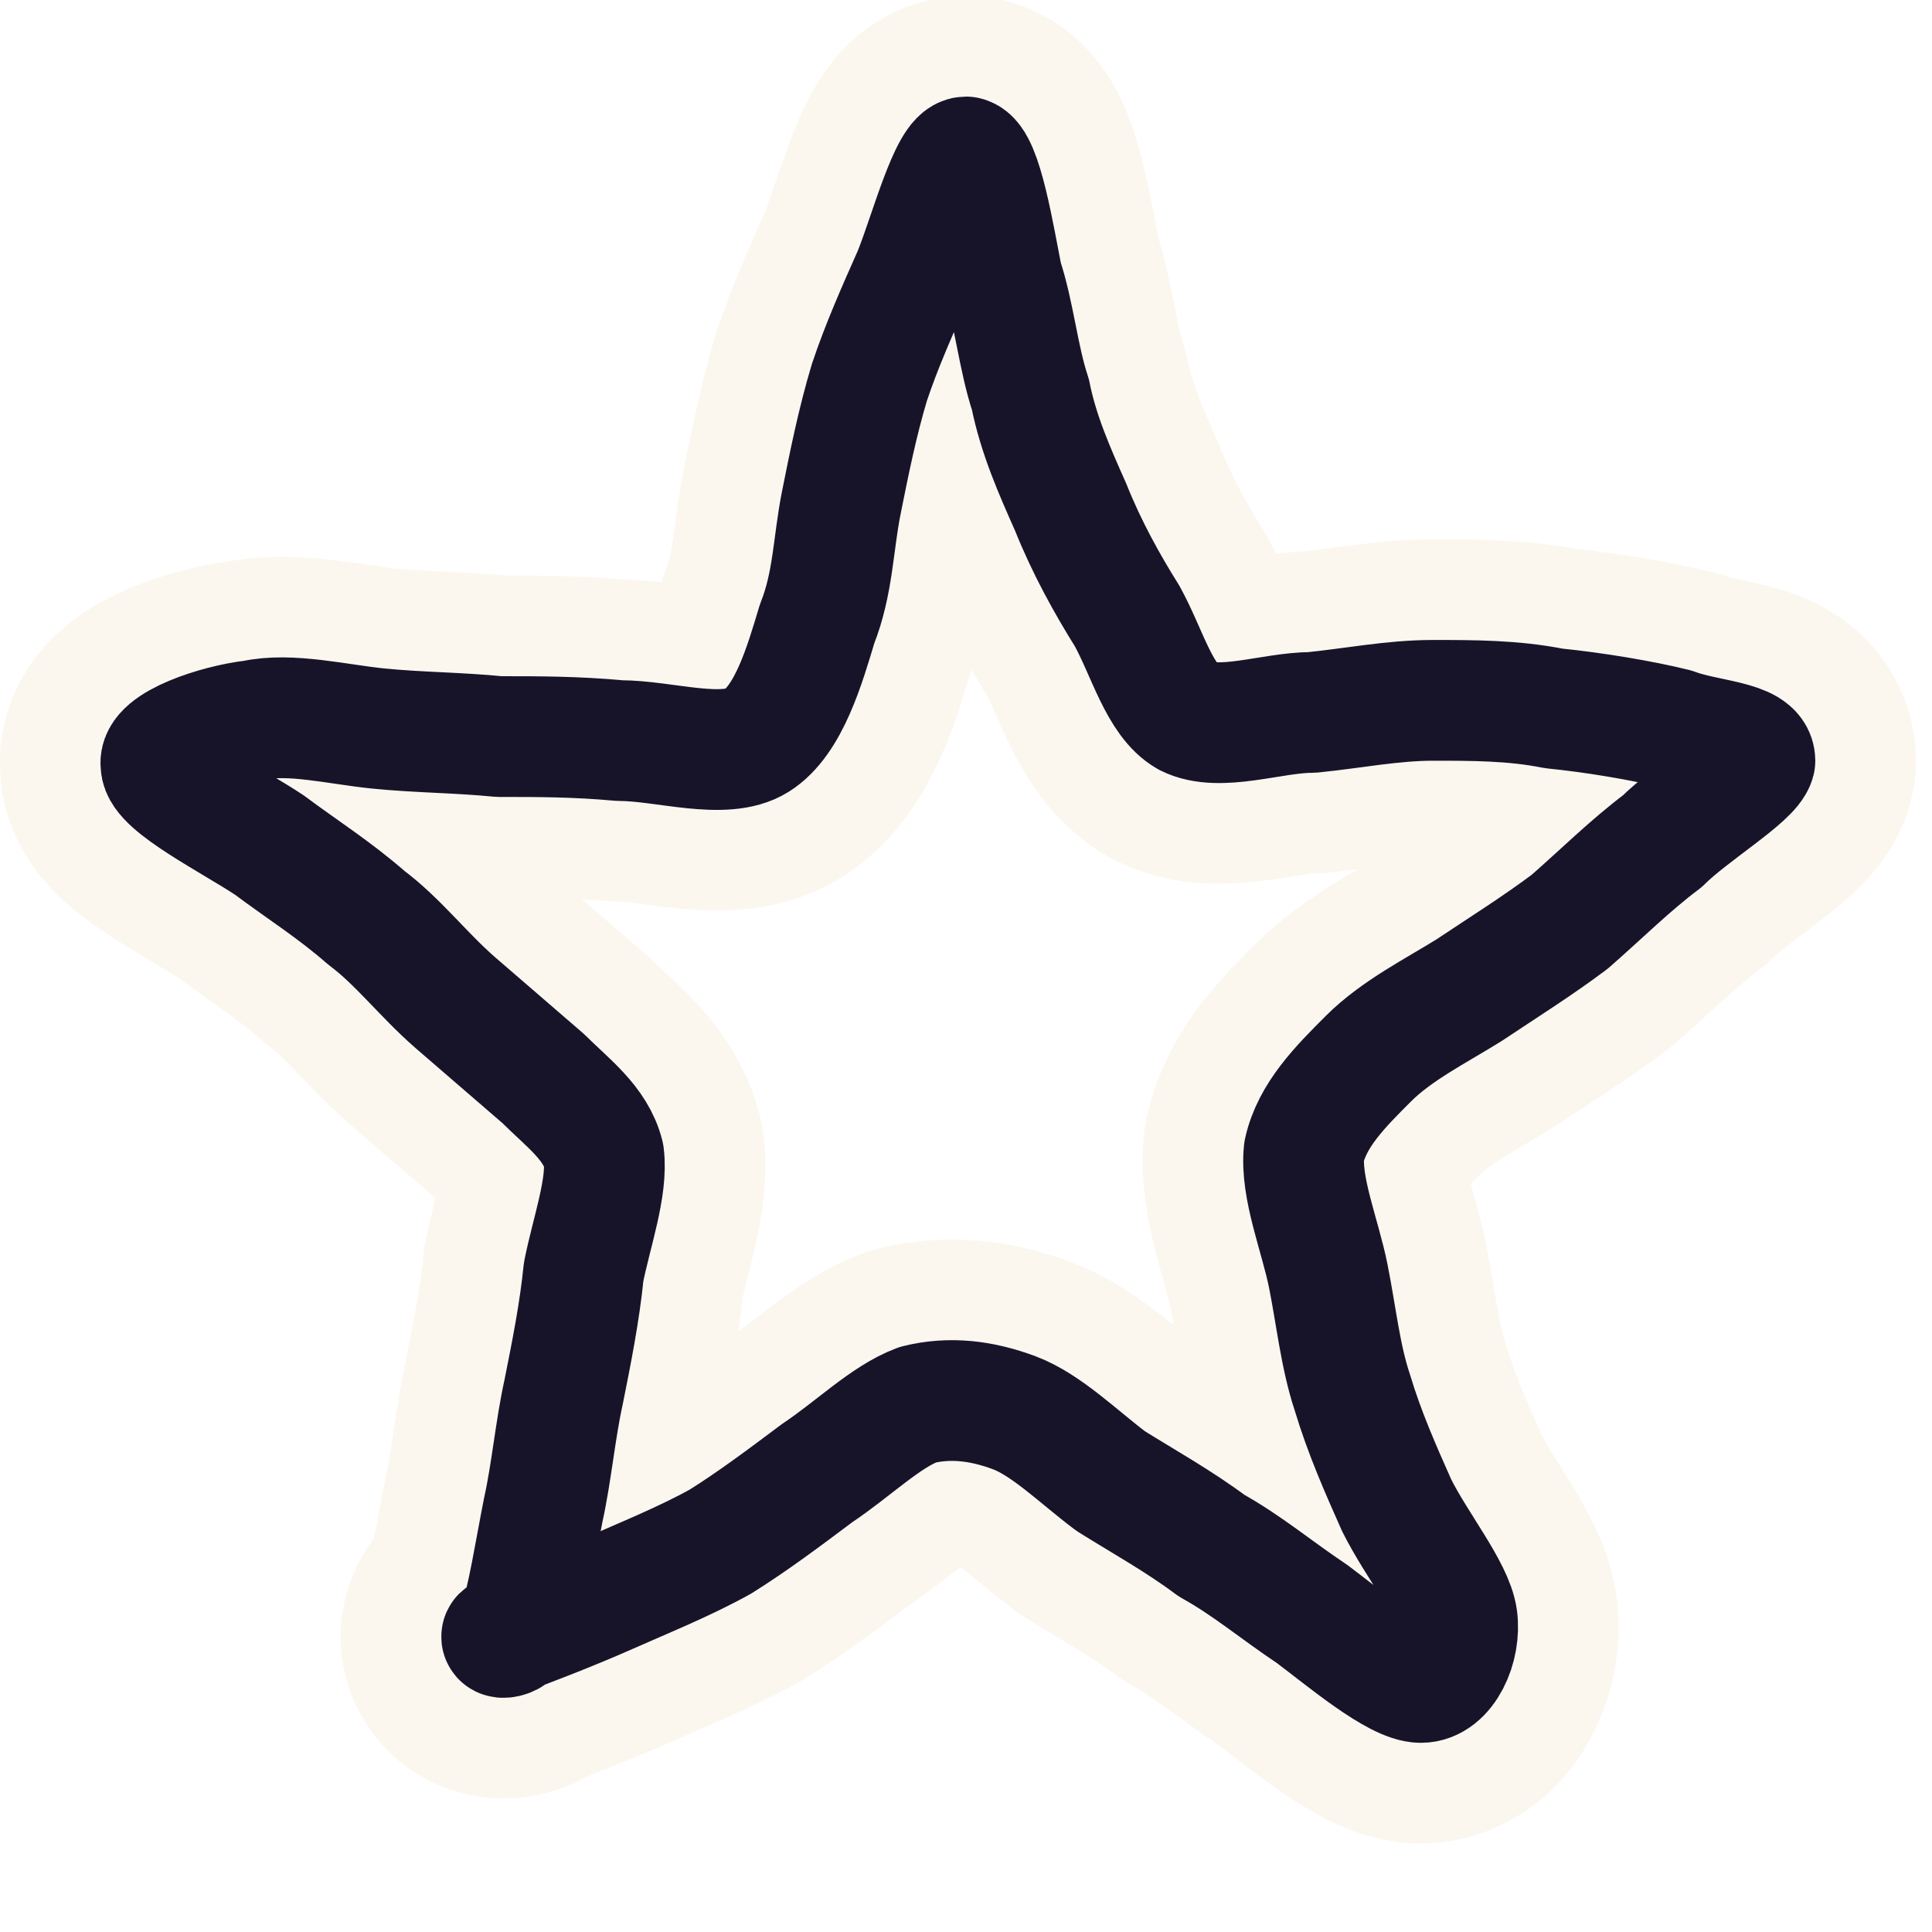
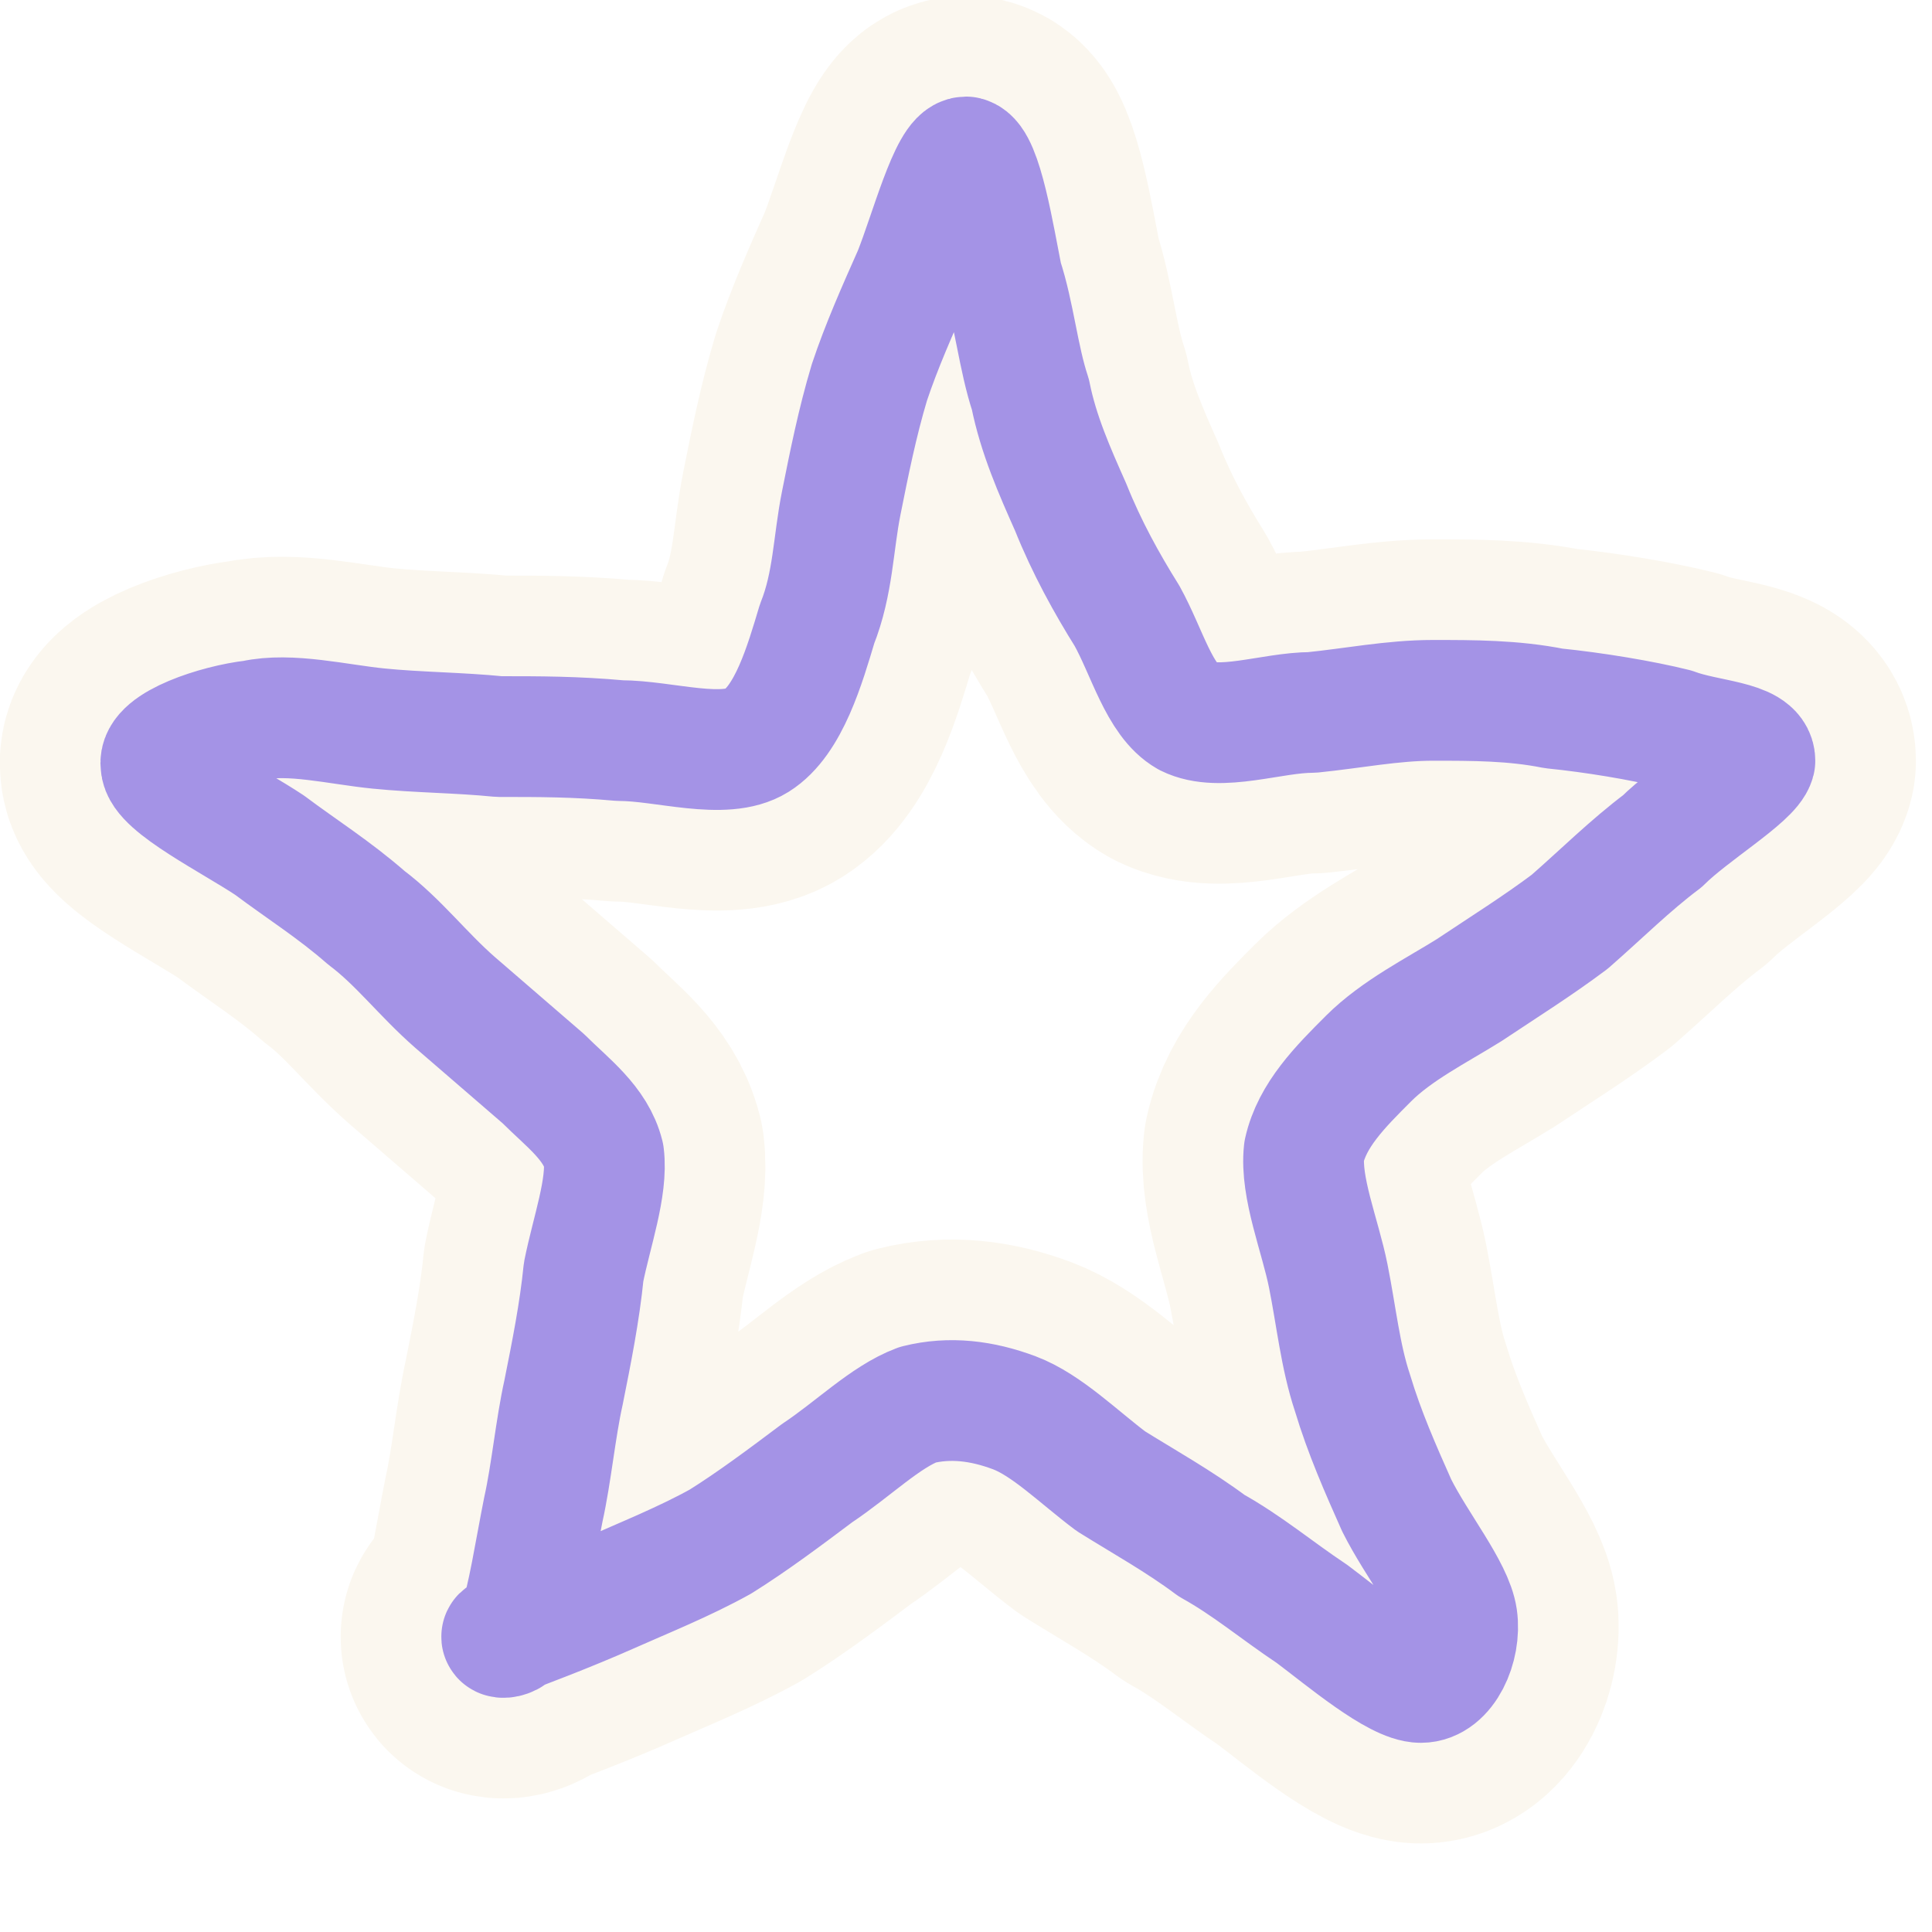
<svg xmlns="http://www.w3.org/2000/svg" viewBox="0 0 48 48" width="48" height="48">
  <path d="M24.0 3.9C24.4 4.0 24.7 5.9 24.9 6.9C25.2 7.8 25.3 8.9 25.6 9.8C25.8 10.8 26.2 11.7 26.6 12.6C27.0 13.6 27.5 14.5 28.0 15.3C28.5 16.2 28.8 17.4 29.5 17.8C30.3 18.2 31.6 17.7 32.6 17.7C33.6 17.6 34.6 17.4 35.6 17.4C36.6 17.4 37.6 17.4 38.6 17.6C39.6 17.7 40.8 17.9 41.6 18.1C42.4 18.4 43.6 18.4 43.6 18.9C43.5 19.3 42.0 20.2 41.3 20.9C40.5 21.5 39.8 22.2 39.0 22.9C38.2 23.5 37.4 24.0 36.5 24.6C35.7 25.1 34.7 25.6 34.0 26.3C33.3 27.0 32.6 27.7 32.4 28.6C32.3 29.5 32.8 30.7 33.0 31.7C33.2 32.7 33.3 33.7 33.6 34.6C33.9 35.6 34.3 36.5 34.7 37.4C35.2 38.4 36.1 39.5 36.2 40.2C36.3 40.9 35.9 41.8 35.3 41.8C34.7 41.8 33.4 40.7 32.6 40.1C31.7 39.5 31.0 38.9 30.1 38.4C29.3 37.8 28.4 37.3 27.6 36.8C26.8 36.2 26.0 35.4 25.2 35.1C24.4 34.8 23.6 34.7 22.8 34.9C22.0 35.2 21.2 36.0 20.3 36.6C19.5 37.2 18.7 37.8 17.9 38.3C17.0 38.8 16.0 39.2 15.1 39.6C14.2 40.0 12.9 40.5 12.6 40.6C12.2 40.7 12.8 40.8 12.9 40.3C13.1 39.8 13.3 38.5 13.5 37.5C13.7 36.6 13.8 35.5 14.0 34.6C14.2 33.6 14.4 32.6 14.5 31.6C14.7 30.6 15.1 29.5 15.0 28.7C14.8 27.9 14.1 27.4 13.5 26.8C12.8 26.2 12.0 25.5 11.3 24.9C10.5 24.2 9.9 23.4 9.1 22.8C8.3 22.1 7.5 21.6 6.7 21.0C5.8 20.4 4.0 19.5 4.0 19.0C3.9 18.5 5.4 18.0 6.3 17.9C7.2 17.7 8.4 18.0 9.4 18.1C10.4 18.2 11.4 18.2 12.4 18.3C13.4 18.3 14.3 18.3 15.4 18.4C16.5 18.4 18.0 18.9 18.8 18.4C19.6 17.9 20.0 16.5 20.3 15.5C20.7 14.5 20.7 13.5 20.9 12.5C21.1 11.5 21.3 10.5 21.6 9.5C21.9 8.6 22.3 7.7 22.7 6.8C23.1 5.8 23.6 3.9 24.0 3.9Z" fill="none" stroke="#fbf7ef" stroke-width="8" stroke-linecap="round" stroke-linejoin="round" vector-effect="non-scaling-stroke" />
-   <path d="M24.0 3.9C24.4 4.0 24.7 5.9 24.9 6.9C25.2 7.8 25.3 8.9 25.6 9.8C25.8 10.8 26.2 11.7 26.6 12.6C27.0 13.6 27.5 14.5 28.0 15.3C28.5 16.2 28.8 17.4 29.5 17.8C30.3 18.2 31.6 17.7 32.6 17.7C33.6 17.6 34.6 17.4 35.6 17.4C36.6 17.4 37.6 17.4 38.6 17.6C39.6 17.7 40.8 17.9 41.6 18.1C42.4 18.4 43.6 18.4 43.6 18.9C43.5 19.3 42.0 20.2 41.3 20.9C40.5 21.5 39.8 22.2 39.0 22.9C38.2 23.5 37.4 24.0 36.5 24.6C35.7 25.1 34.7 25.6 34.0 26.3C33.3 27.0 32.6 27.7 32.4 28.6C32.3 29.5 32.8 30.7 33.0 31.7C33.2 32.7 33.3 33.7 33.6 34.6C33.9 35.6 34.3 36.5 34.7 37.4C35.2 38.4 36.1 39.5 36.2 40.2C36.3 40.9 35.9 41.8 35.3 41.8C34.7 41.8 33.4 40.7 32.6 40.1C31.7 39.5 31.0 38.9 30.1 38.4C29.3 37.8 28.4 37.3 27.6 36.8C26.8 36.2 26.0 35.4 25.2 35.1C24.4 34.8 23.6 34.7 22.8 34.9C22.0 35.2 21.2 36.0 20.3 36.6C19.5 37.2 18.7 37.8 17.9 38.3C17.0 38.8 16.0 39.2 15.1 39.6C14.2 40.0 12.9 40.5 12.6 40.6C12.2 40.7 12.8 40.8 12.9 40.3C13.1 39.8 13.3 38.5 13.5 37.5C13.7 36.6 13.8 35.5 14.0 34.6C14.2 33.6 14.4 32.6 14.5 31.6C14.7 30.6 15.1 29.5 15.0 28.7C14.8 27.9 14.1 27.4 13.5 26.8C12.8 26.2 12.0 25.5 11.3 24.9C10.5 24.2 9.9 23.4 9.1 22.8C8.3 22.1 7.5 21.6 6.7 21.0C5.8 20.4 4.0 19.5 4.0 19.0C3.9 18.5 5.4 18.0 6.3 17.9C7.2 17.7 8.4 18.0 9.4 18.1C10.4 18.2 11.4 18.2 12.4 18.3C13.4 18.3 14.3 18.3 15.4 18.4C16.5 18.4 18.0 18.9 18.8 18.4C19.6 17.9 20.0 16.5 20.3 15.5C20.7 14.5 20.7 13.5 20.9 12.5C21.1 11.5 21.3 10.5 21.6 9.5C21.9 8.6 22.3 7.7 22.7 6.8C23.1 5.8 23.6 3.9 24.0 3.9Z" fill="none" stroke="#17142a" stroke-width="3" stroke-linecap="round" stroke-linejoin="round" vector-effect="non-scaling-stroke" />
+   <path d="M24.0 3.9C24.4 4.0 24.7 5.9 24.9 6.9C25.2 7.8 25.3 8.9 25.6 9.8C25.8 10.8 26.2 11.7 26.6 12.6C27.0 13.6 27.5 14.5 28.0 15.3C28.5 16.2 28.8 17.4 29.5 17.8C30.3 18.2 31.6 17.7 32.6 17.7C33.6 17.6 34.6 17.4 35.6 17.4C36.6 17.4 37.6 17.4 38.6 17.6C39.6 17.7 40.8 17.9 41.6 18.1C42.4 18.4 43.6 18.4 43.6 18.9C43.5 19.3 42.0 20.2 41.3 20.9C40.5 21.5 39.8 22.2 39.0 22.9C38.2 23.5 37.4 24.0 36.5 24.6C35.7 25.1 34.7 25.6 34.0 26.3C33.3 27.0 32.6 27.7 32.4 28.6C32.3 29.5 32.8 30.7 33.0 31.7C33.2 32.7 33.3 33.7 33.6 34.6C33.9 35.6 34.3 36.5 34.7 37.4C35.2 38.4 36.1 39.5 36.2 40.2C36.3 40.9 35.9 41.8 35.3 41.8C34.7 41.8 33.4 40.7 32.6 40.1C31.7 39.5 31.0 38.9 30.1 38.4C29.3 37.8 28.4 37.3 27.6 36.8C26.8 36.2 26.0 35.4 25.2 35.1C24.4 34.8 23.6 34.7 22.8 34.9C22.0 35.2 21.2 36.0 20.3 36.6C19.5 37.2 18.7 37.8 17.9 38.3C17.0 38.8 16.0 39.2 15.1 39.6C14.2 40.0 12.9 40.5 12.6 40.6C12.2 40.7 12.8 40.8 12.9 40.3C13.1 39.8 13.3 38.5 13.5 37.5C13.7 36.6 13.8 35.5 14.0 34.6C14.2 33.6 14.4 32.6 14.5 31.6C14.7 30.6 15.1 29.5 15.0 28.7C14.8 27.9 14.1 27.4 13.5 26.8C12.8 26.2 12.0 25.5 11.3 24.9C10.5 24.2 9.9 23.4 9.1 22.8C8.3 22.1 7.5 21.6 6.7 21.0C5.8 20.4 4.0 19.5 4.0 19.0C3.9 18.5 5.4 18.0 6.3 17.9C7.2 17.7 8.4 18.0 9.4 18.1C10.4 18.2 11.4 18.2 12.4 18.3C13.4 18.3 14.3 18.3 15.4 18.4C16.5 18.4 18.0 18.9 18.8 18.4C19.6 17.9 20.0 16.5 20.3 15.5C20.7 14.5 20.7 13.5 20.9 12.5C21.1 11.5 21.3 10.5 21.6 9.5C21.9 8.6 22.3 7.7 22.7 6.8C23.1 5.8 23.6 3.9 24.0 3.9Z" fill="none" stroke="#a493e6" stroke-width="3" stroke-linecap="round" stroke-linejoin="round" vector-effect="non-scaling-stroke" />
</svg>
